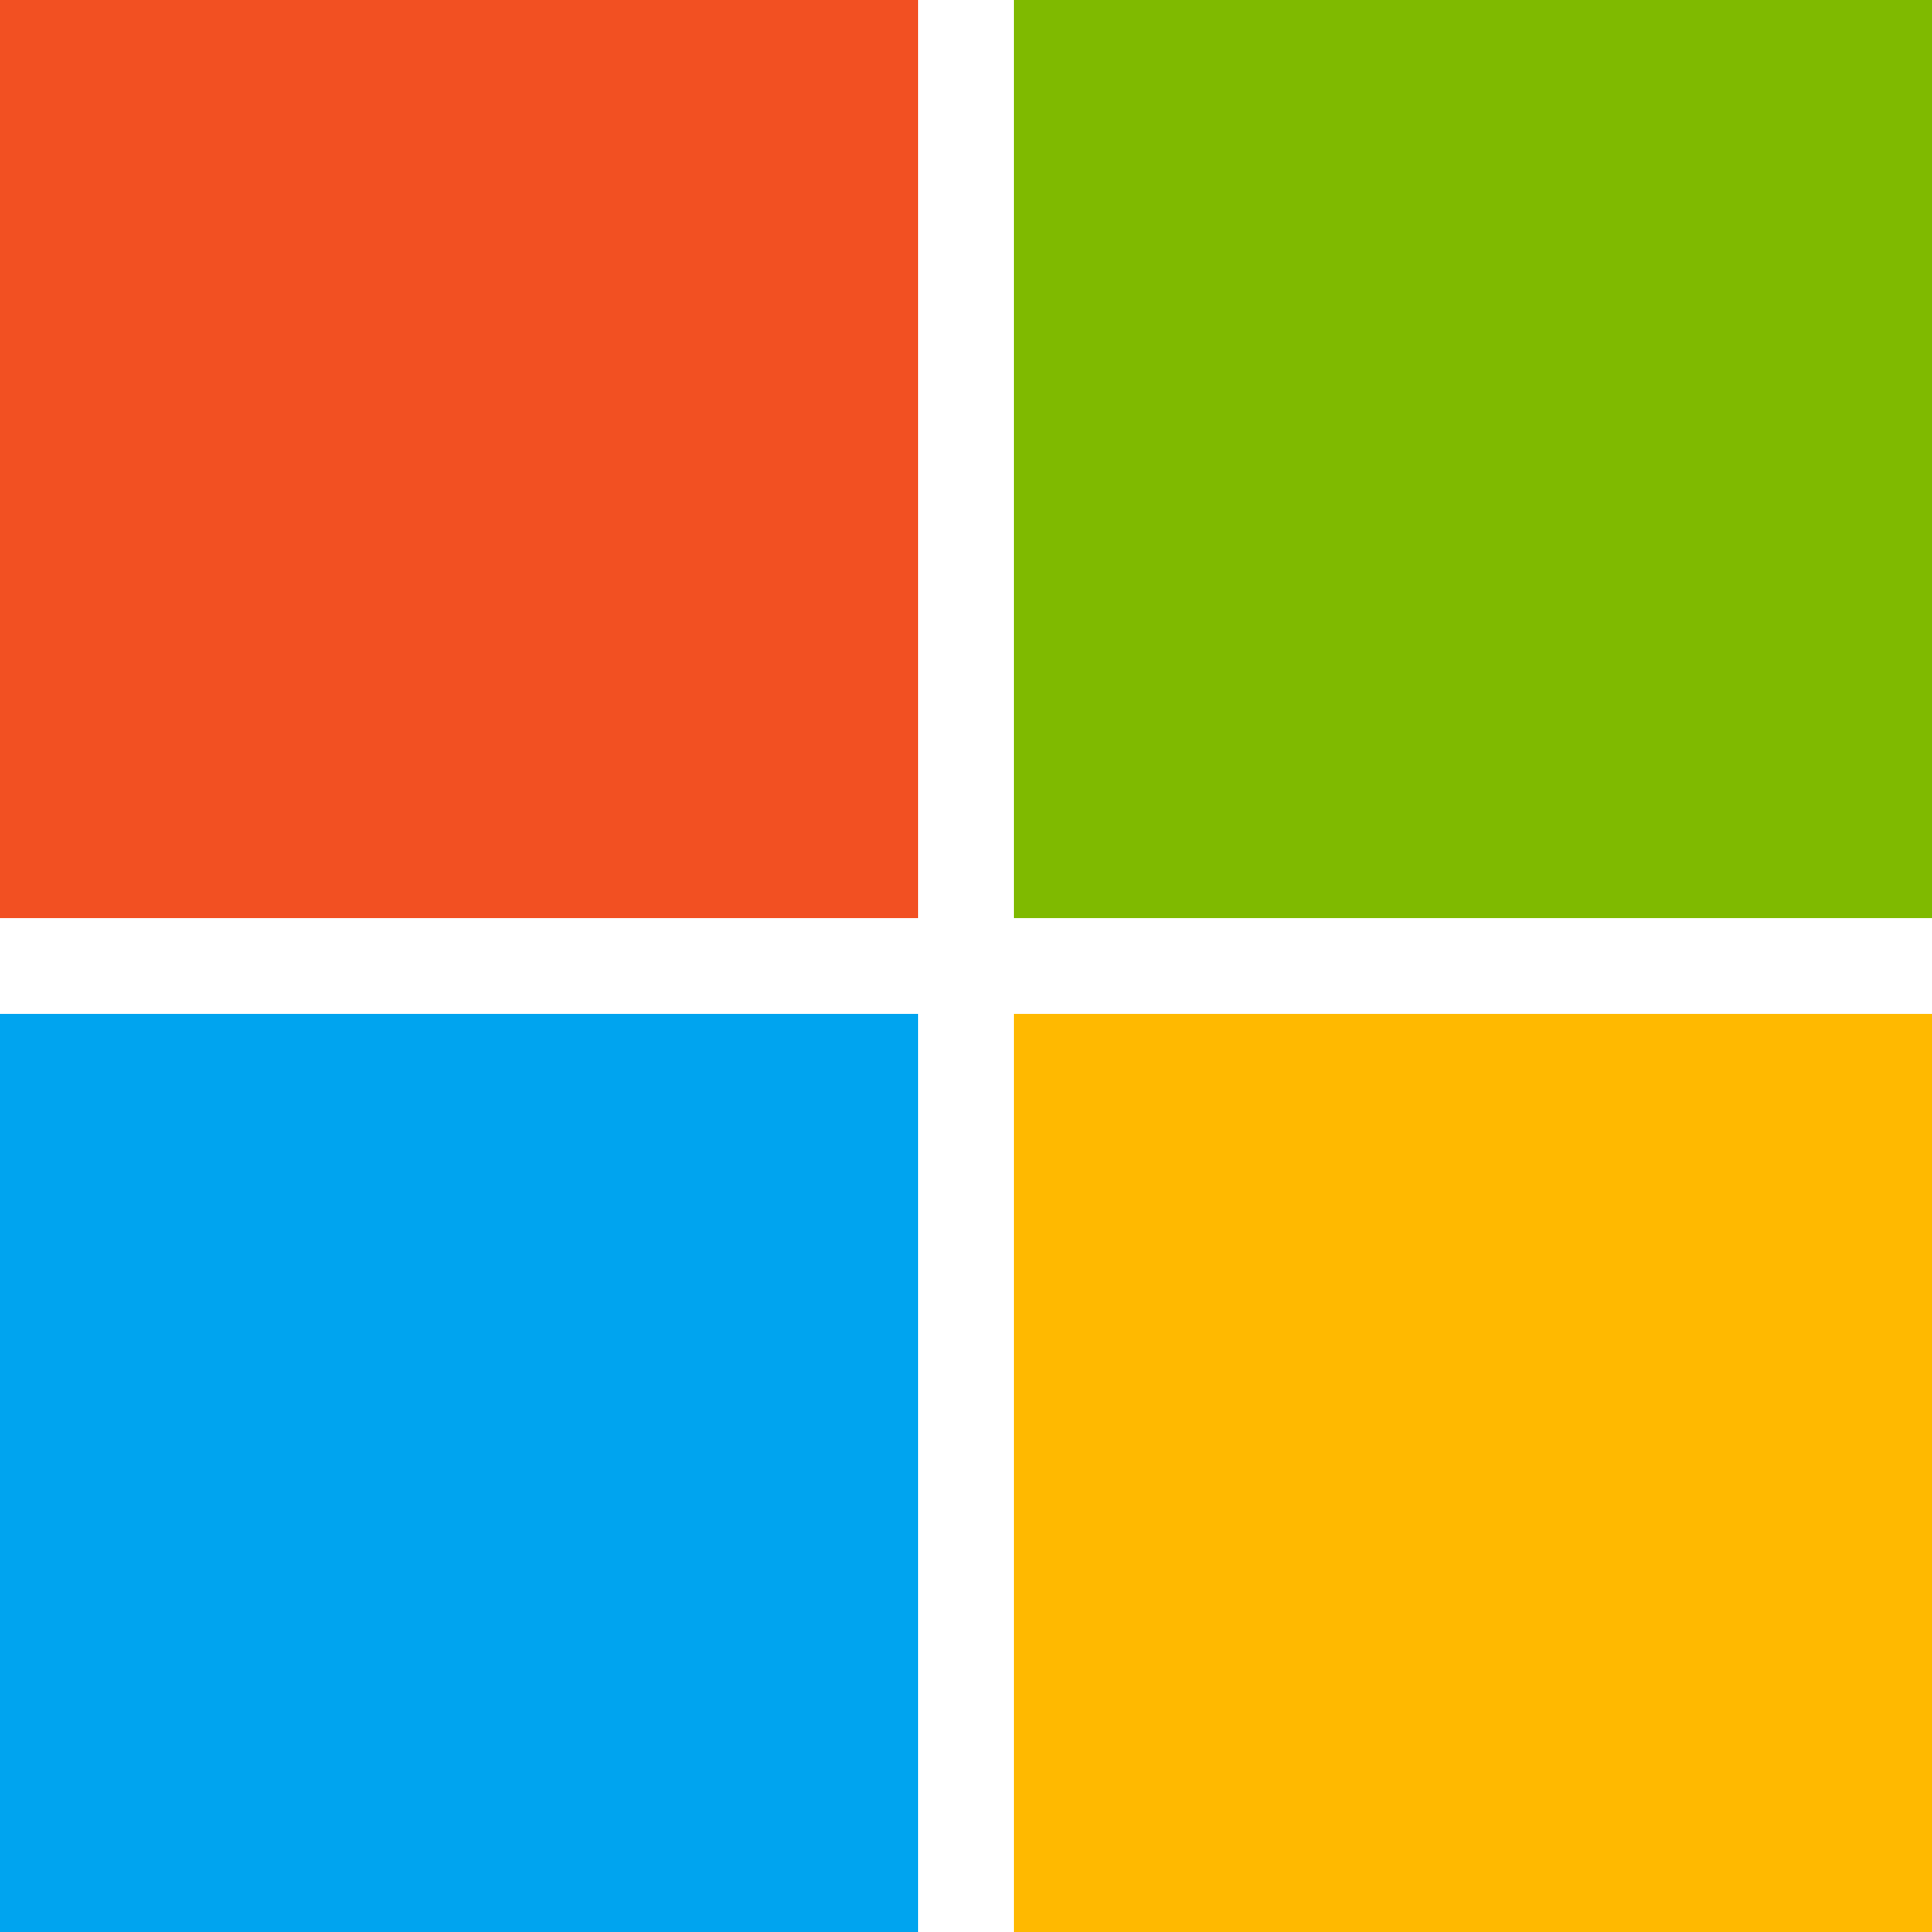
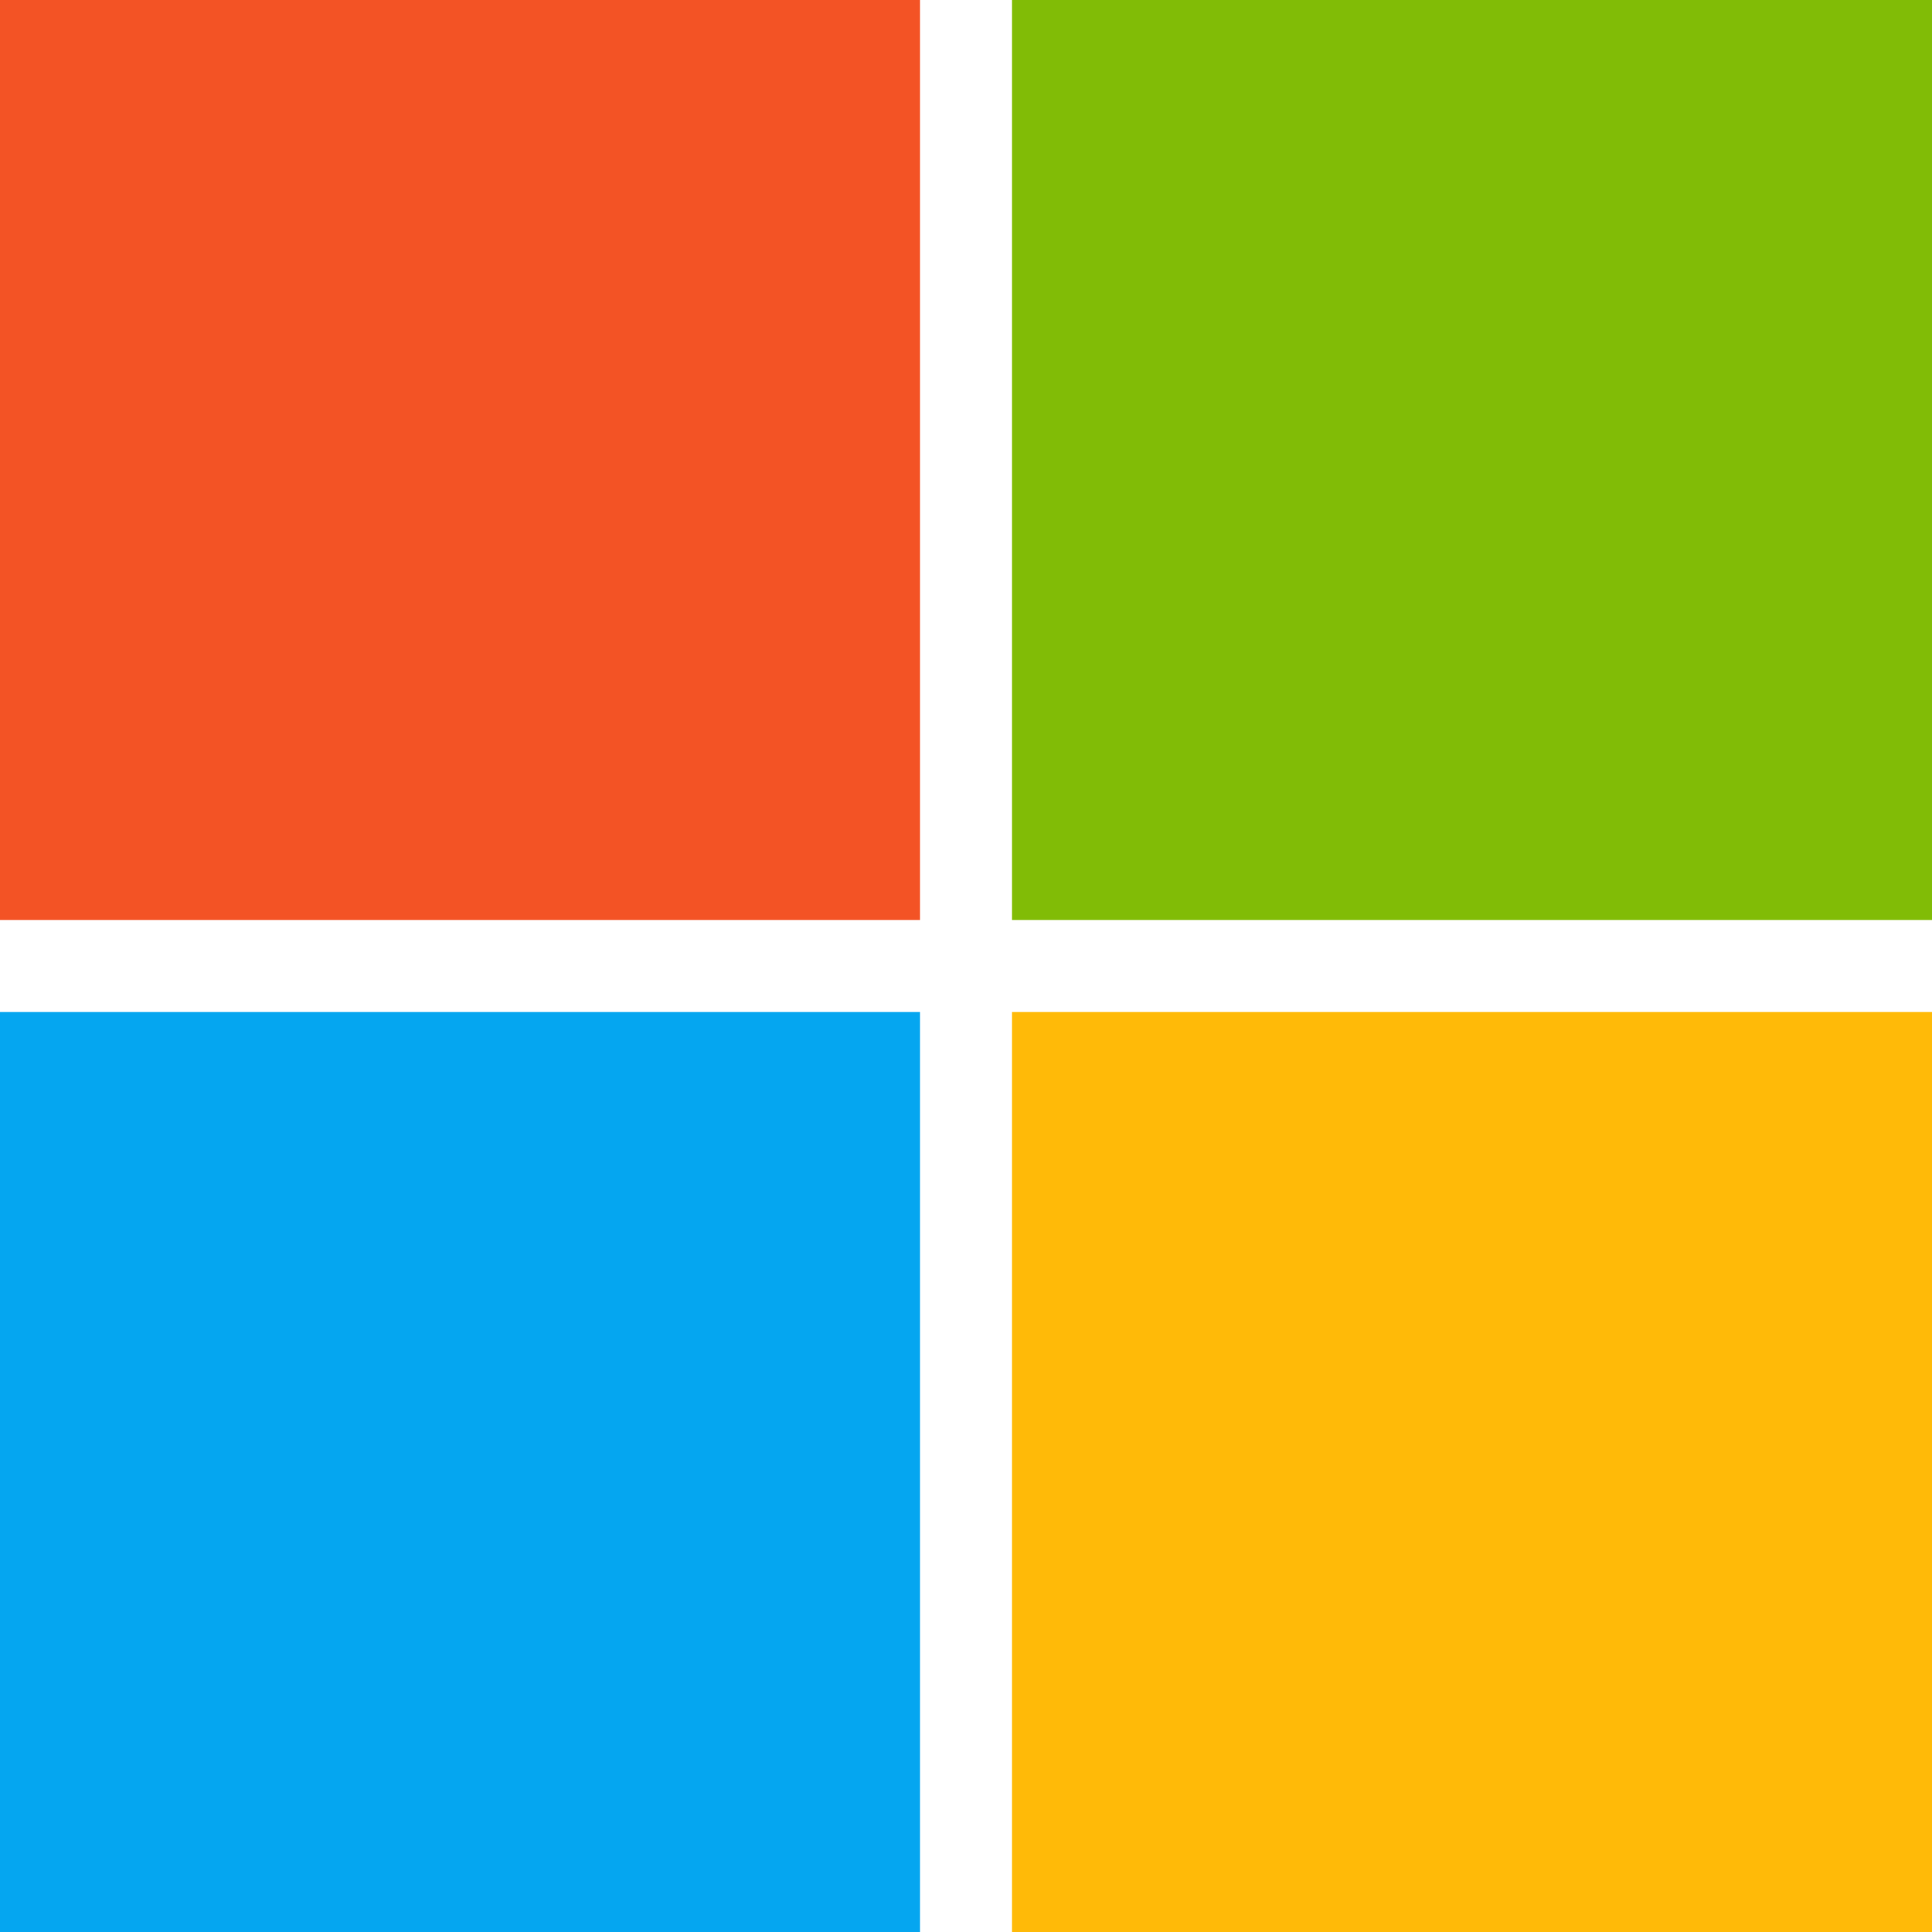
- <svg height="100%" viewBox="0 0 20 20" width="100%" fit="" preserveAspectRatio="xMidYMid meet" focusable="false">
-   <g fill="none">
-     <path d="M0 0h9.504v9.504H0z" fill="#F25022" />
-     <path d="M10.496 0H20v9.504h-9.504z" fill="#7FBA00" />
-     <path d="M0 10.496h9.504V20H0z" fill="#00A4EF" />
-     <path d="M10.496 10.496H20V20h-9.504z" fill="#FFB900" />
-   </g>
+ <svg xmlns="http://www.w3.org/2000/svg" viewBox="0 0 21 21">
+   <path fill="#f35325" d="M0 0h10v10H0z" />
+   <path fill="#81bc06" d="M11 0h10v10H11z" />
+   <path fill="#05a6f0" d="M0 11h10v10H0z" />
+   <path fill="#ffba08" d="M11 11h10v10H11z" />
</svg>
